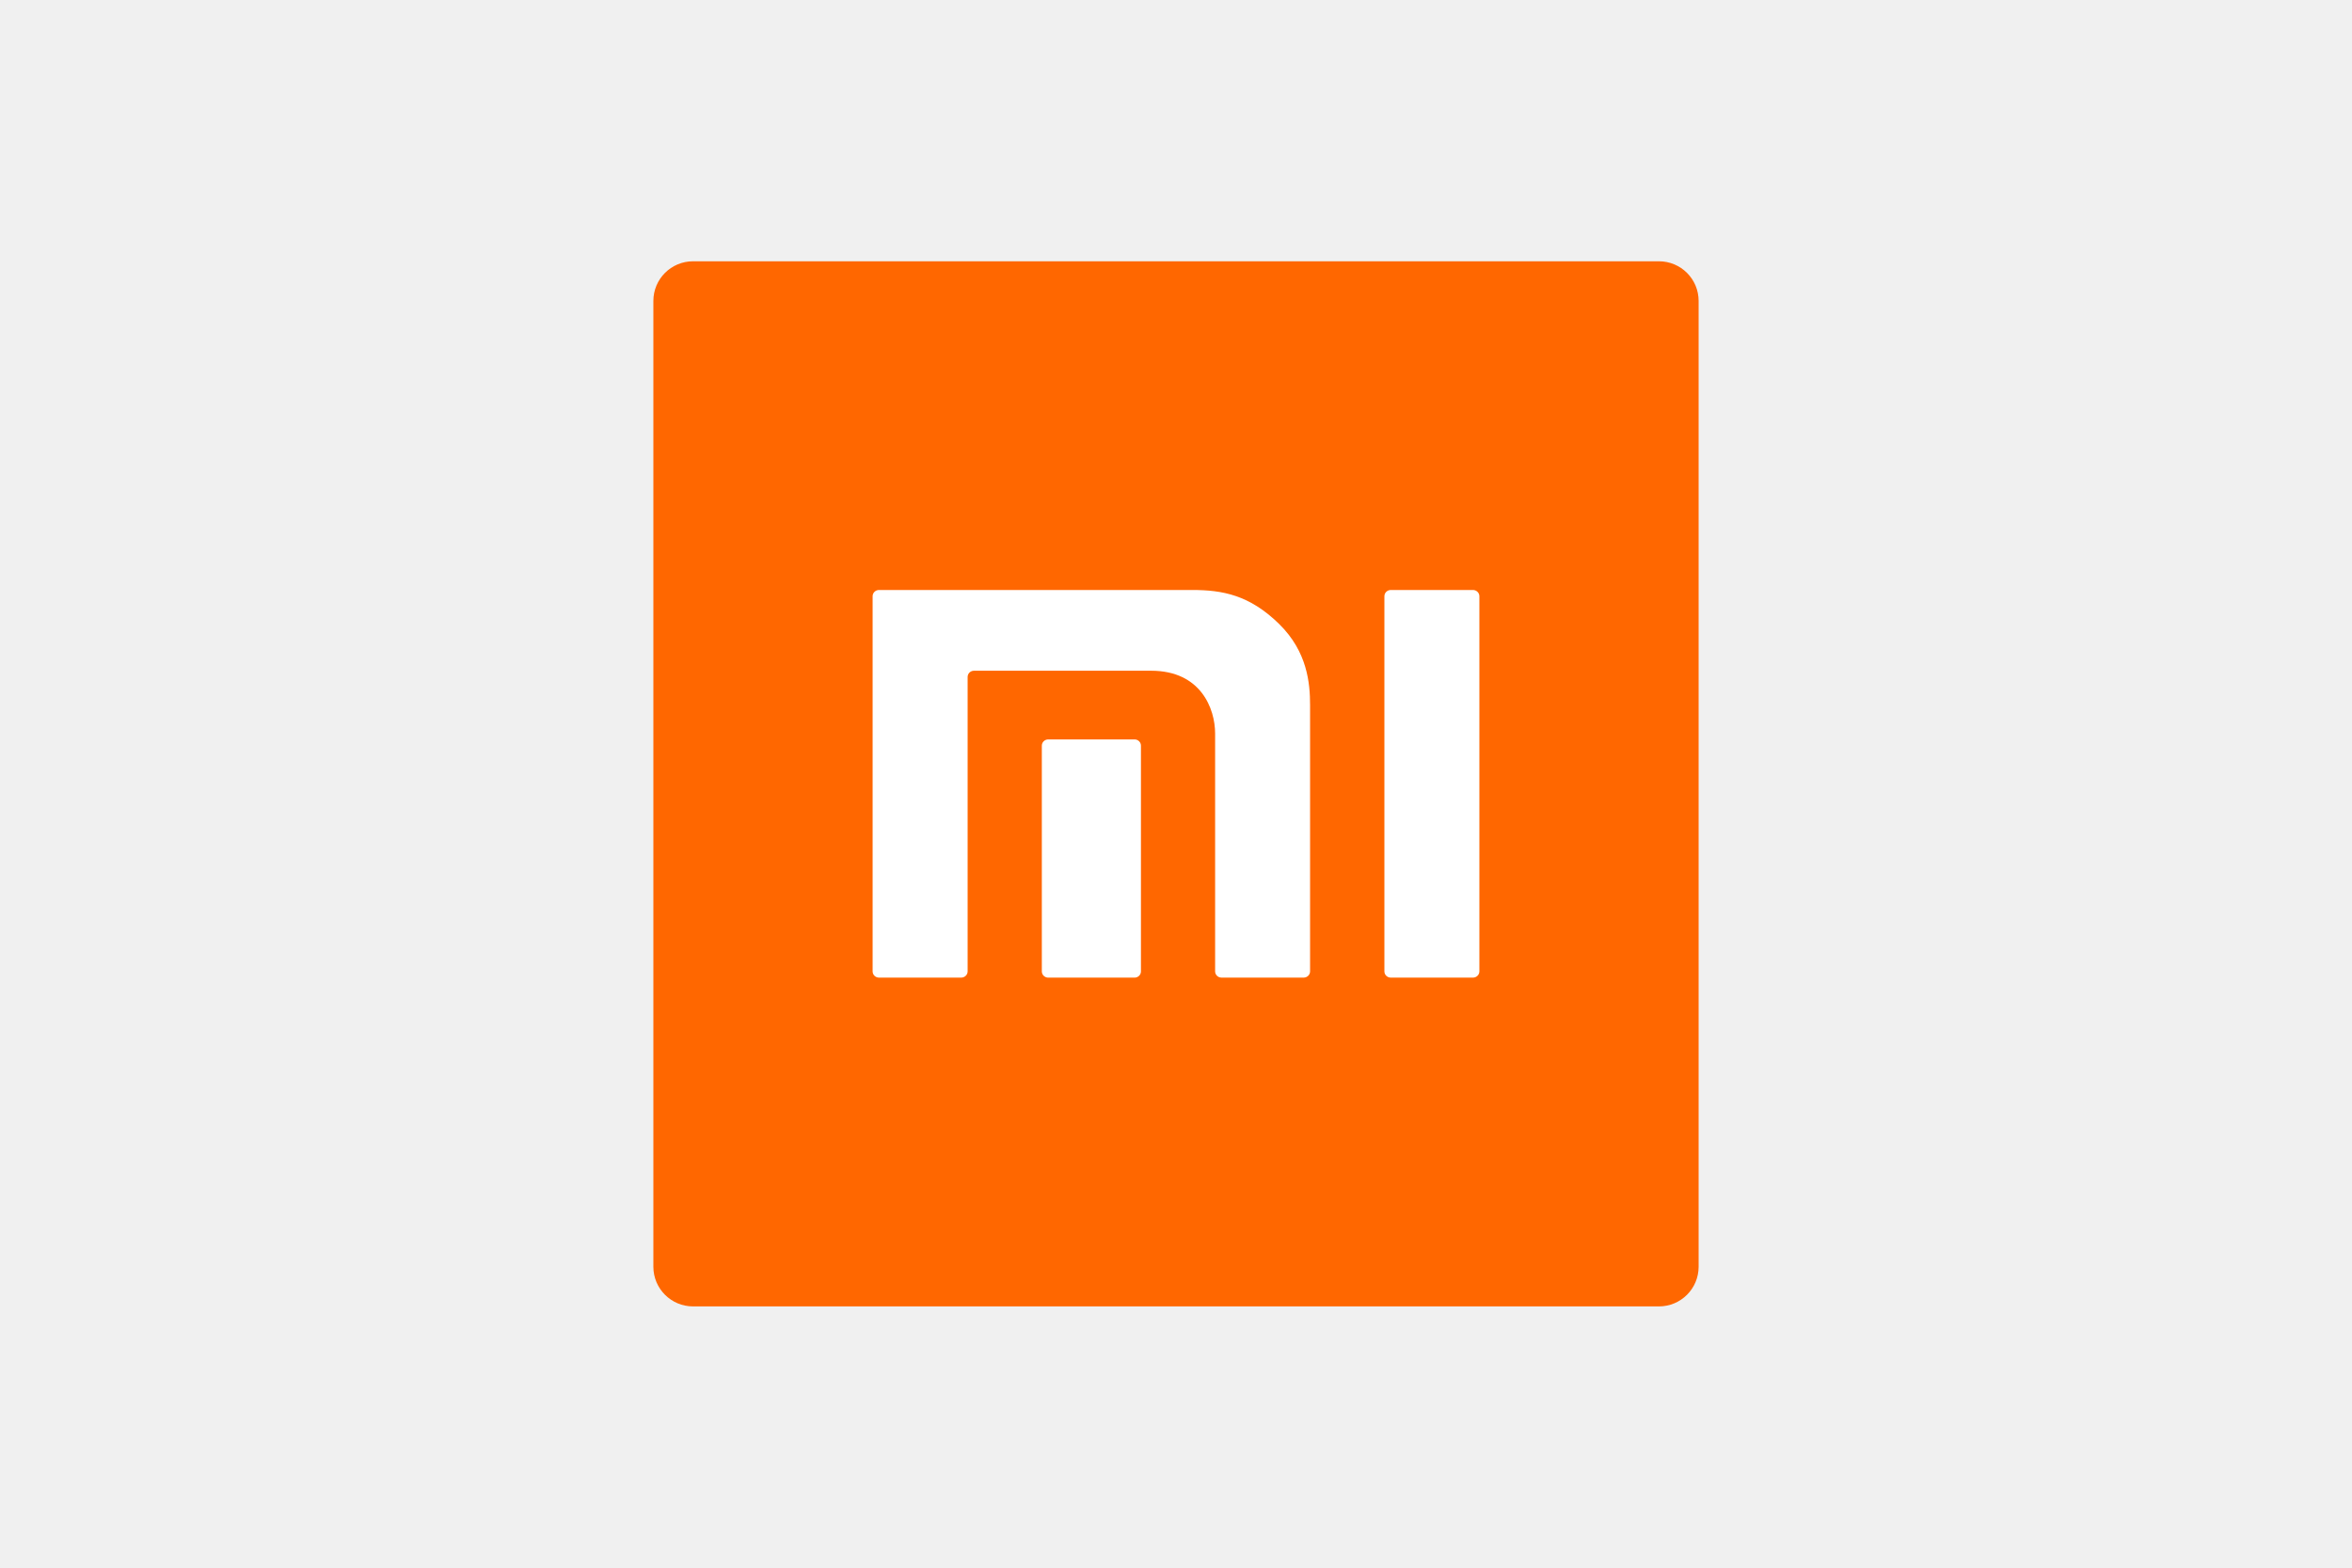
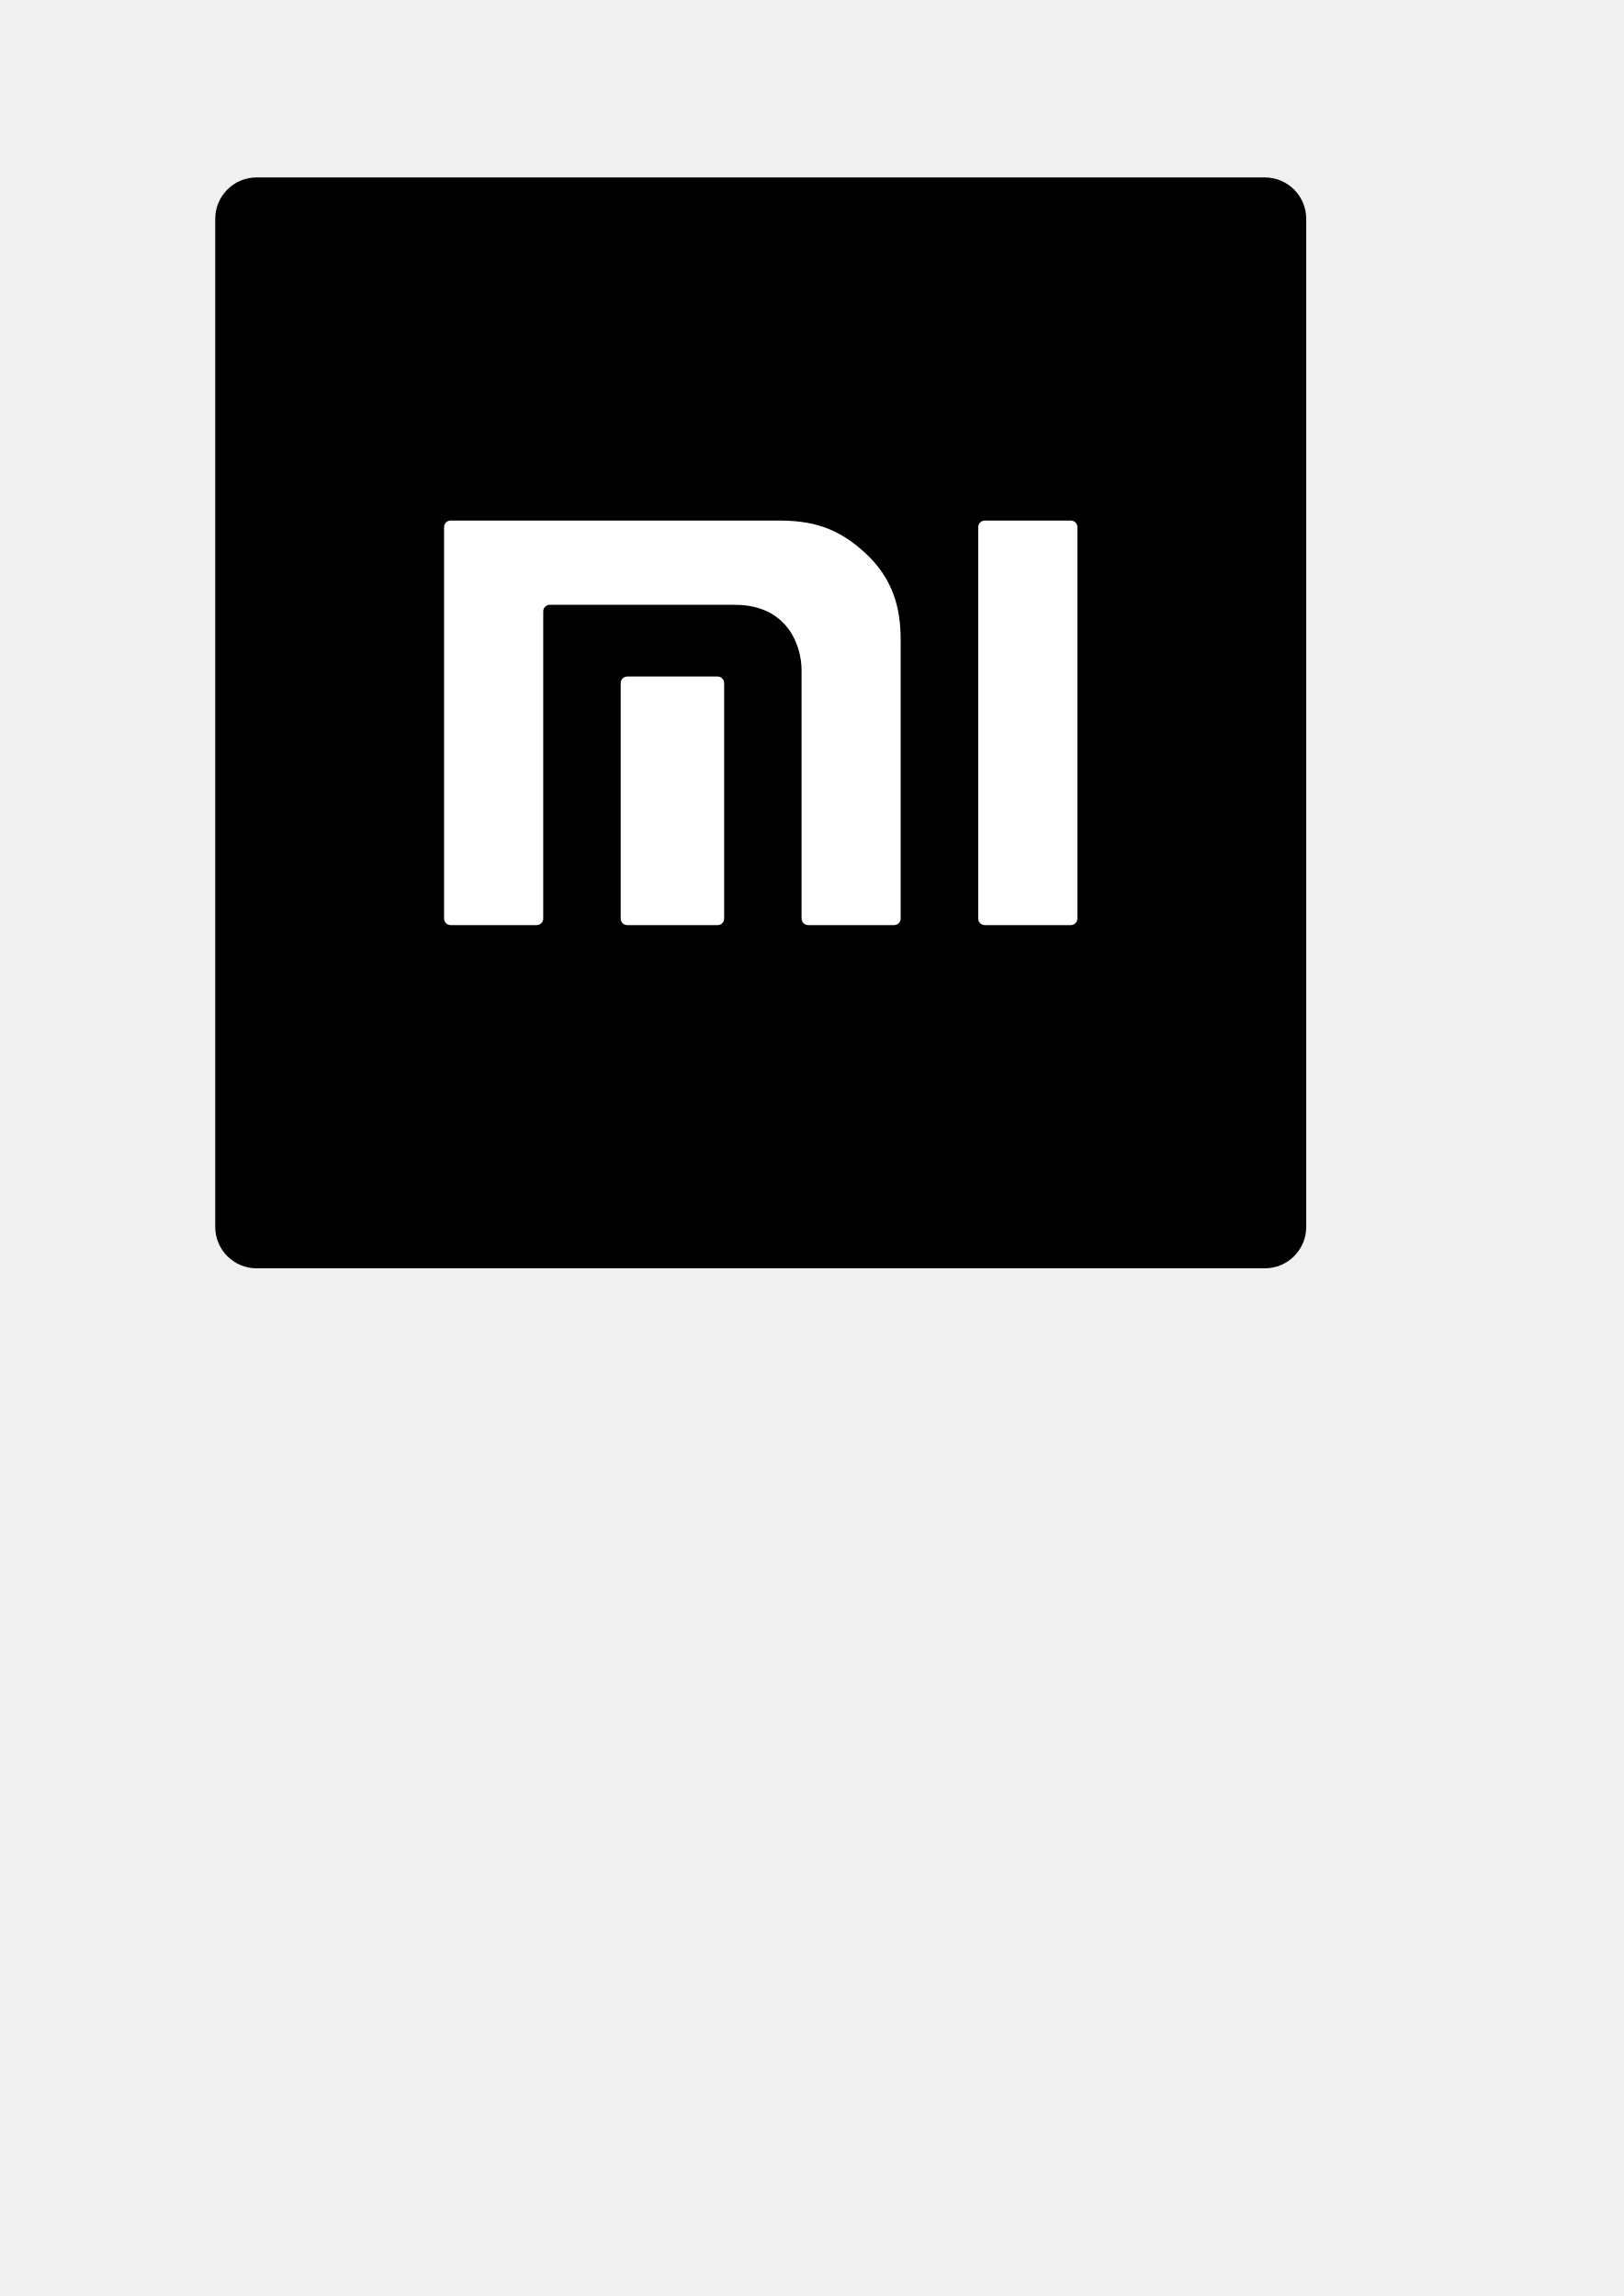
- <svg xmlns="http://www.w3.org/2000/svg" height="800" width="1200" viewBox="-7.937 -13.23 68.79 79.378">
-   <defs>
+ <svg xmlns="http://www.w3.org/2000/svg" width="210mm" height="297mm" viewBox="0 0 210 297" version="1.1" id="svg1" xml:space="preserve">
+   <defs id="defs1">
    <clipPath id="a">
-       <path d="M0 595.28h841.89V0H0z" />
+       <path d="M 0,595.28 H 841.89 V 0 H 0 Z" id="path1" />
    </clipPath>
  </defs>
-   <g clip-path="url(#a)" transform="matrix(.35278 0 0 -.35278 -196.111 155.4552)">
-     <path fill-rule="evenodd" fill="#ff6700" d="M700.203 290.654H561.596c-3.145 0-5.694 2.55-5.694 5.695v138.616c0 3.145 2.549 5.693 5.694 5.693h138.607c3.145 0 5.694-2.548 5.694-5.693V296.348c0-3.145-2.549-5.695-5.694-5.695" />
-     <g fill="#fff">
-       <path d="M673.519 393.479h-11.8c-.505 0-.914-.402-.914-.897v-53.844c0-.491.409-.893.914-.893h11.8c.501 0 .916.402.916.893v53.844c0 .495-.415.897-.916.897m-40.292 0h-44.95c-.505 0-.911-.402-.911-.897v-53.844c0-.491.406-.893.911-.893h11.803c.502 0 .919.402.919.893v42.26c0 .488.406.893.911.893h25.425c7.15 0 9.179-5.476 9.179-9.009v-34.143c0-.491.41-.893.916-.893h11.796c.502 0 .914.402.914.893v38.197c0 3.151-.379 7.681-4.444 11.669-4.253 4.163-8.133 4.875-12.471 4.875" />
-       <path d="M624.959 372.032h-12.392c-.505 0-.92-.402-.92-.894v-32.405c0-.489.415-.891.92-.891h12.392c.501 0 .911.402.911.891v32.405c0 .492-.41.894-.911.894" />
+   <g id="layer1">
+     <g clip-path="url(#a)" transform="matrix(0.9407159,0,0,-0.9407159,-495.1096,437.4867)" id="g5">
+       <path fill-rule="evenodd" fill="#ff6700" d="M 700.203,290.654 H 561.596 c -3.145,0 -5.694,2.55 -5.694,5.695 v 138.616 c 0,3.145 2.549,5.693 5.694,5.693 h 138.607 c 3.145,0 5.694,-2.548 5.694,-5.693 V 296.348 c 0,-3.145 -2.549,-5.695 -5.694,-5.695" id="path2" style="fill:#000000;fill-opacity:1" />
+       <g fill="#ffffff" id="g4">
+         <path d="m 673.519,393.479 h -11.8 c -0.505,0 -0.914,-0.402 -0.914,-0.897 v -53.844 c 0,-0.491 0.409,-0.893 0.914,-0.893 h 11.8 c 0.501,0 0.916,0.402 0.916,0.893 v 53.844 c 0,0.495 -0.415,0.897 -0.916,0.897 m -40.292,0 h -44.95 c -0.505,0 -0.911,-0.402 -0.911,-0.897 v -53.844 c 0,-0.491 0.406,-0.893 0.911,-0.893 h 11.803 c 0.502,0 0.919,0.402 0.919,0.893 v 42.26 c 0,0.488 0.406,0.893 0.911,0.893 h 25.425 c 7.15,0 9.179,-5.476 9.179,-9.009 v -34.143 c 0,-0.491 0.41,-0.893 0.916,-0.893 h 11.796 c 0.502,0 0.914,0.402 0.914,0.893 v 38.197 c 0,3.151 -0.379,7.681 -4.444,11.669 -4.253,4.163 -8.133,4.875 -12.471,4.875" id="path3" />
+         <path d="m 624.959,372.032 h -12.392 c -0.505,0 -0.92,-0.402 -0.92,-0.894 v -32.405 c 0,-0.489 0.415,-0.891 0.92,-0.891 h 12.392 c 0.501,0 0.911,0.402 0.911,0.891 v 32.405 c 0,0.492 -0.41,0.894 -0.911,0.894" id="path4" />
+       </g>
    </g>
  </g>
</svg>
